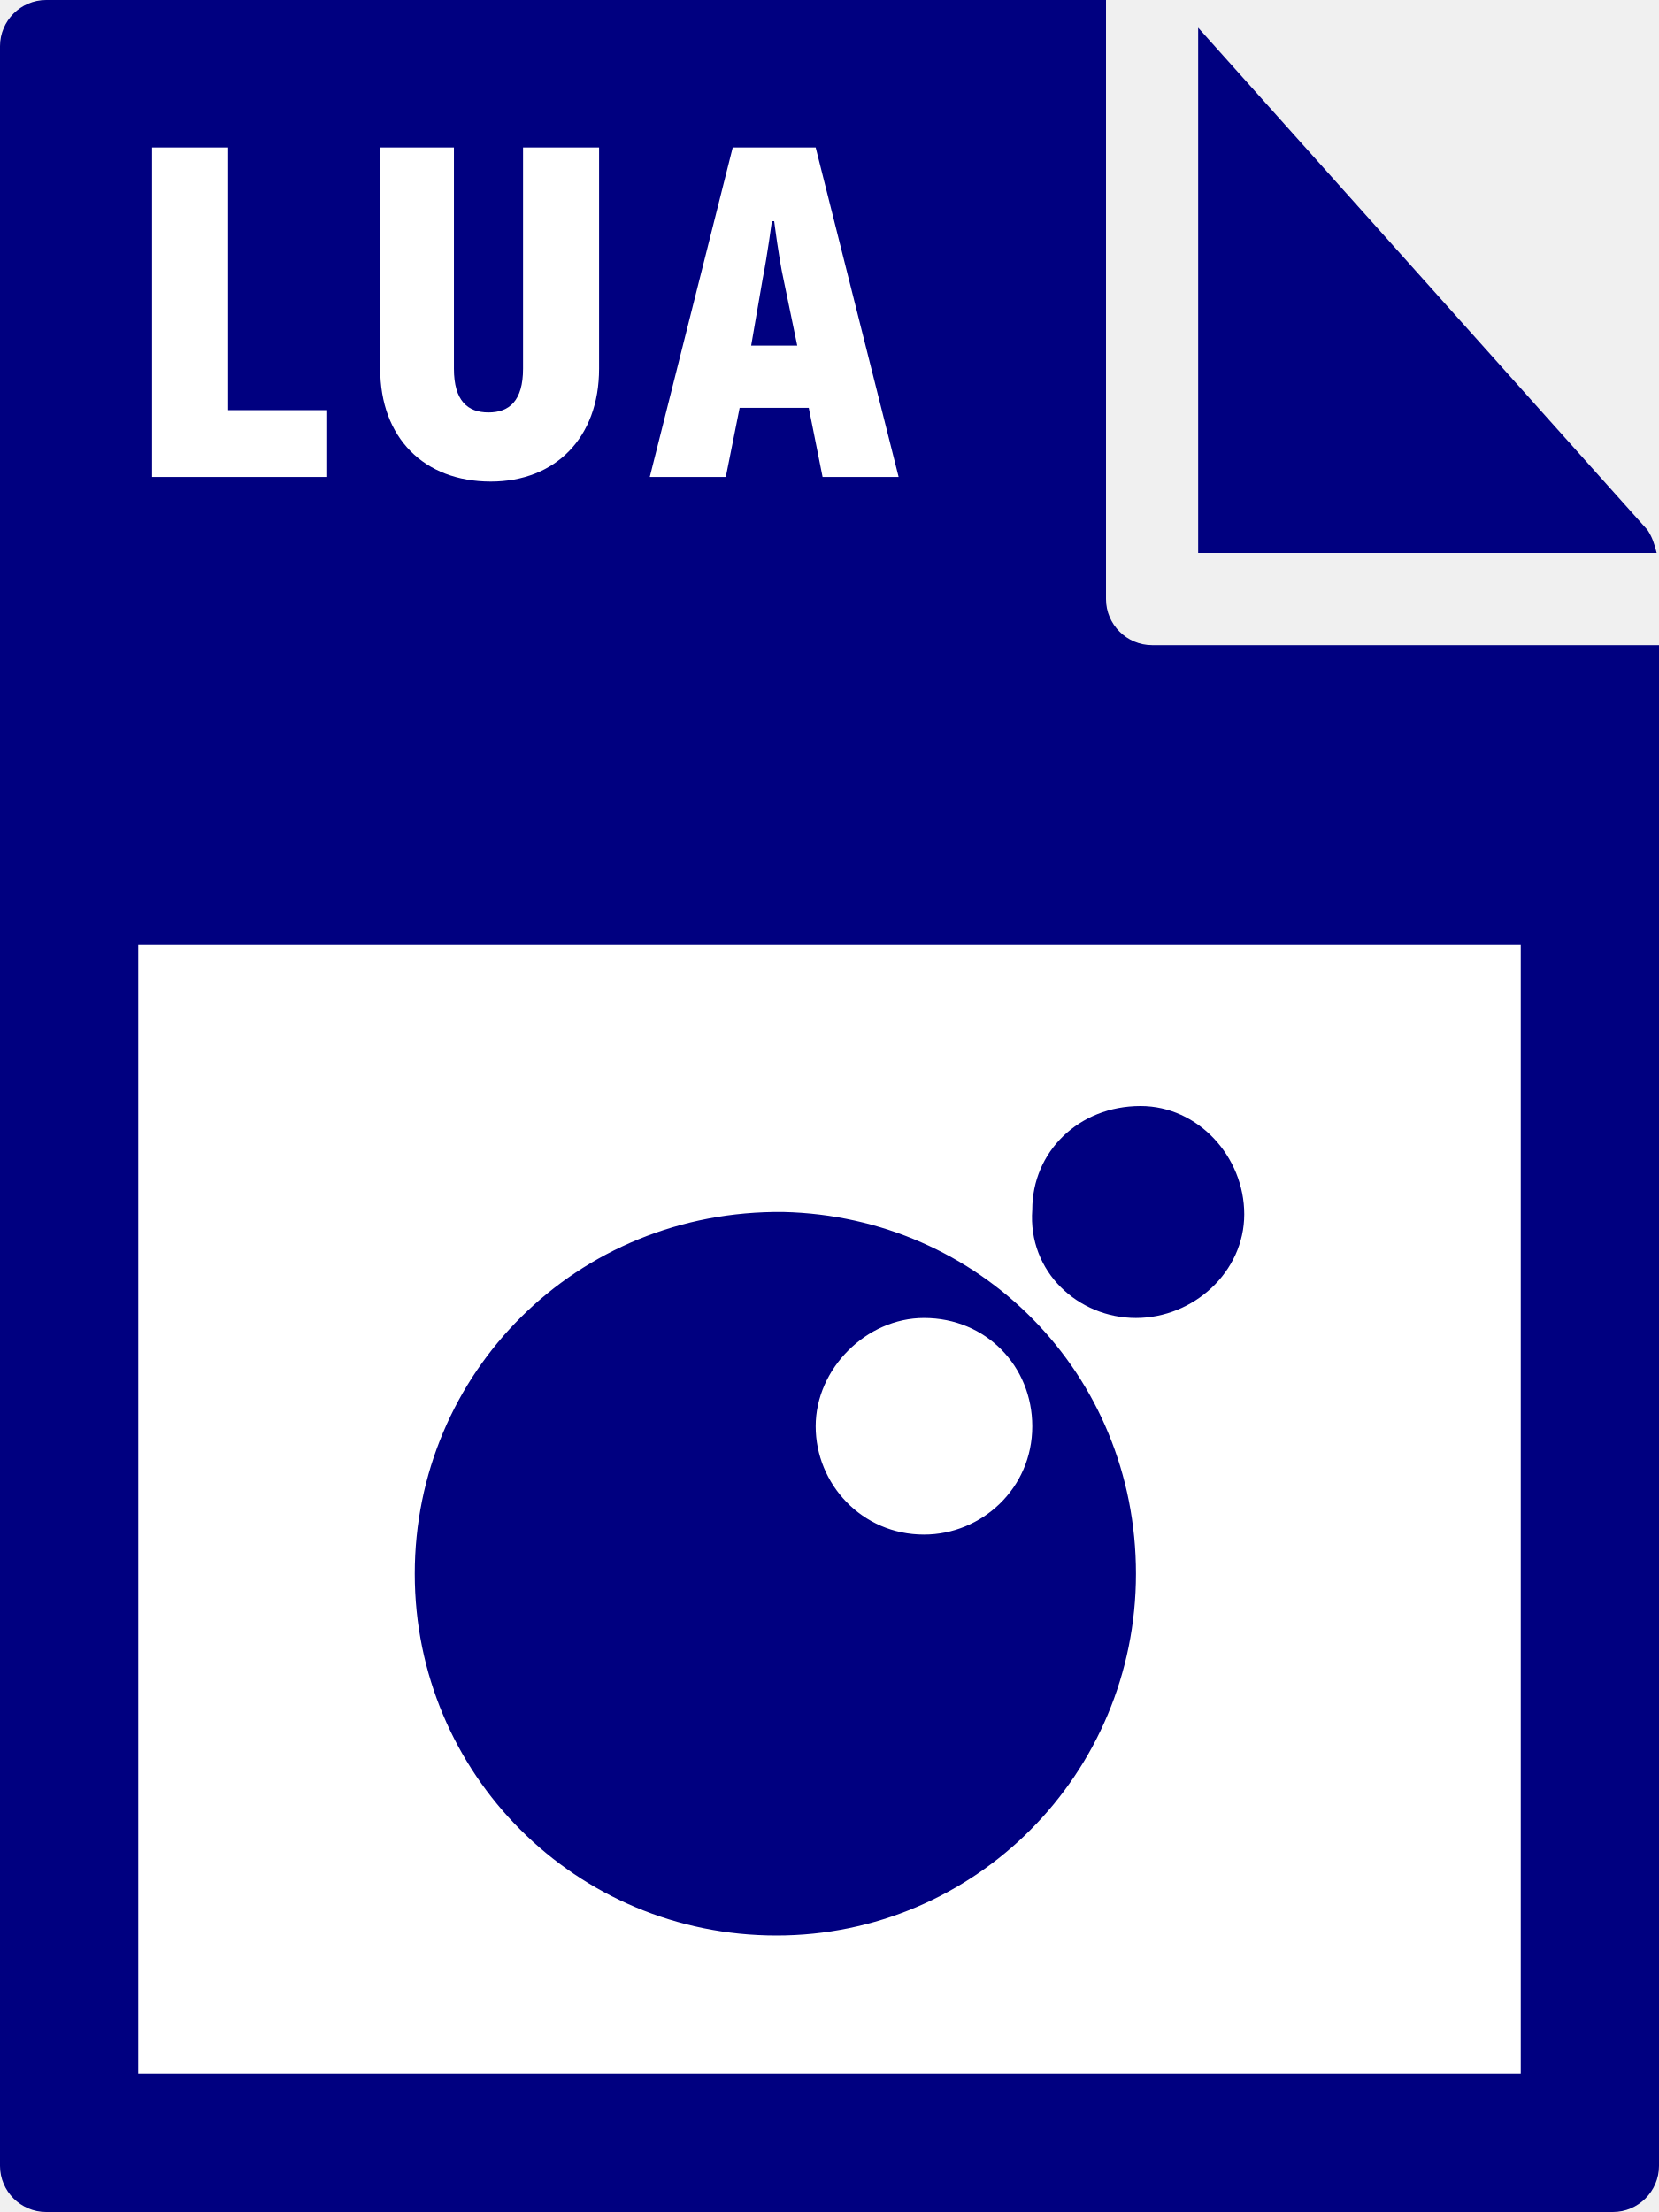
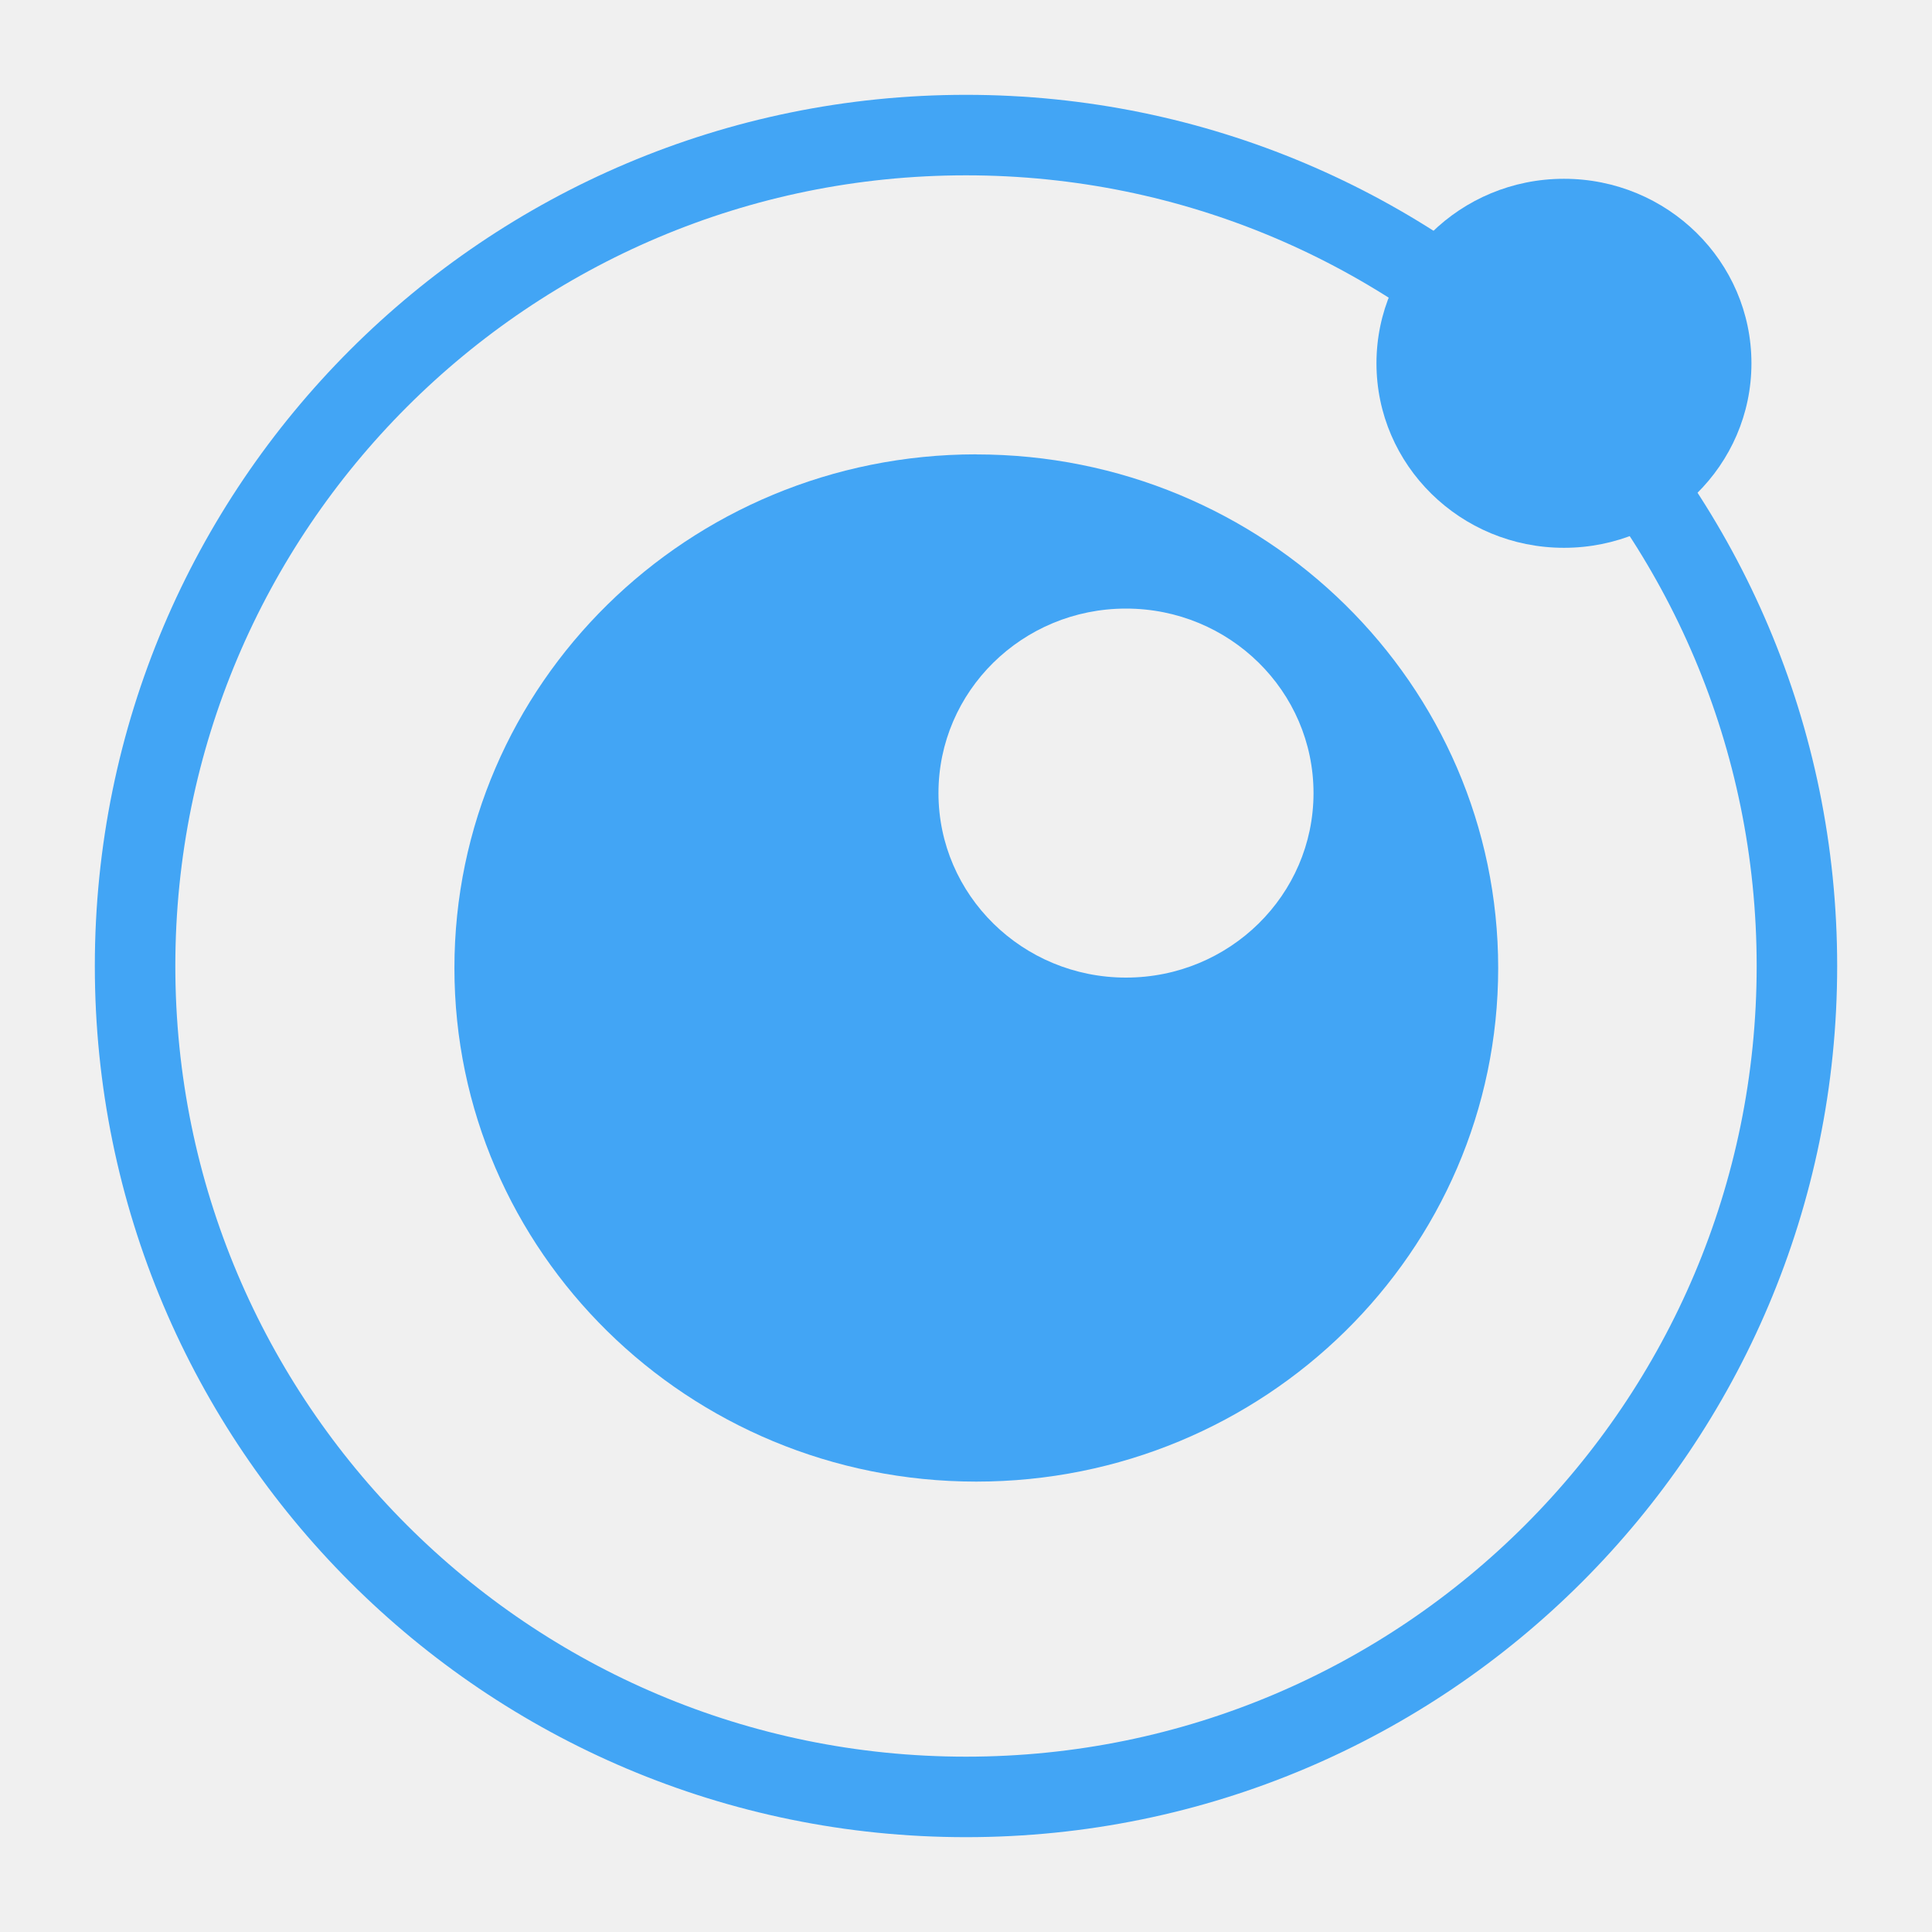
- <svg xmlns="http://www.w3.org/2000/svg" viewBox="0 0 72 96">
-   <style>.st0{fill:navy}</style>
-   <path class="st0" d="M0 2v92c0 1.1.9 2 2 2h68c1.1 0 2-.9 2-2V28H50c-1.1 0-2-.9-2-2V0H2C.9 0 0 .9 0 2z" />
-   <path class="st0" d="M71.9 24c-.1-.4-.2-.7-.4-1L52 1.2V24h19.9z" />
-   <path d="M6 41h60v49H6V41zm.6-34.6h3.3v11.4h4.3v2.9H6.6V6.4zm9.8 0h3.3V16c0 1.4.6 1.9 1.5 1.9s1.5-.5 1.5-1.9V6.4H26V16c0 3-1.9 4.9-4.7 4.9-2.9 0-4.8-1.9-4.8-4.9V6.4h-.1zm15.4 0h3.6L39 20.7h-3.3l-.6-3h-3l-.6 3h-3.3l3.6-14.3zm2.8 8.6l-.6-2.9c-.2-.9-.4-2.5-.4-2.5h-.1s-.2 1.5-.4 2.5l-.5 2.9h2z" fill="#fff" />
-   <path class="st0" d="M33.7 84C25 84 18 77 18 68.3s7-15.8 16-15.7c8.5.2 15.3 7 15.3 15.7S42.3 84 33.7 84zm6.4-26.8c-2.5 0-4.7 2.2-4.7 4.7s2 4.7 4.7 4.7c2.5 0 4.7-2 4.7-4.7 0-2.6-2-4.7-4.7-4.7zm9.2 0c-2.5 0-4.7-2-4.5-4.7 0-2.5 2-4.5 4.7-4.5 2.5 0 4.5 2.2 4.5 4.7s-2.2 4.5-4.7 4.5z" />
+ <svg xmlns="http://www.w3.org/2000/svg" viewBox="0 0 24 24">
+   <g transform="translate(-.203 -.102)">
+     <circle cx="12.203" cy="12.102" r="10.322" fill="none" stroke="#42a5f5" />
+     <path d="M12.33 5.746a6.483 6.381 0 0 0-6.482 6.381 6.483 6.381 0 0 0 6.482 6.38 6.483 6.381 0 0 0 6.484-6.38 6.483 6.381 0 0 0-6.484-6.38zm1.86 1.916a2.329 2.292 0 0 1 2.33 2.293 2.329 2.292 0 0 1-2.33 2.291 2.329 2.292 0 0 1-2.329-2.29 2.329 2.292 0 0 1 2.328-2.294z" fill="#42a5f5" fill-rule="evenodd" />
+     <ellipse cx="19.631" cy="4.615" rx="2.329" ry="2.292" fill="#42a5f5" fill-rule="evenodd" />
+   </g>
</svg>
